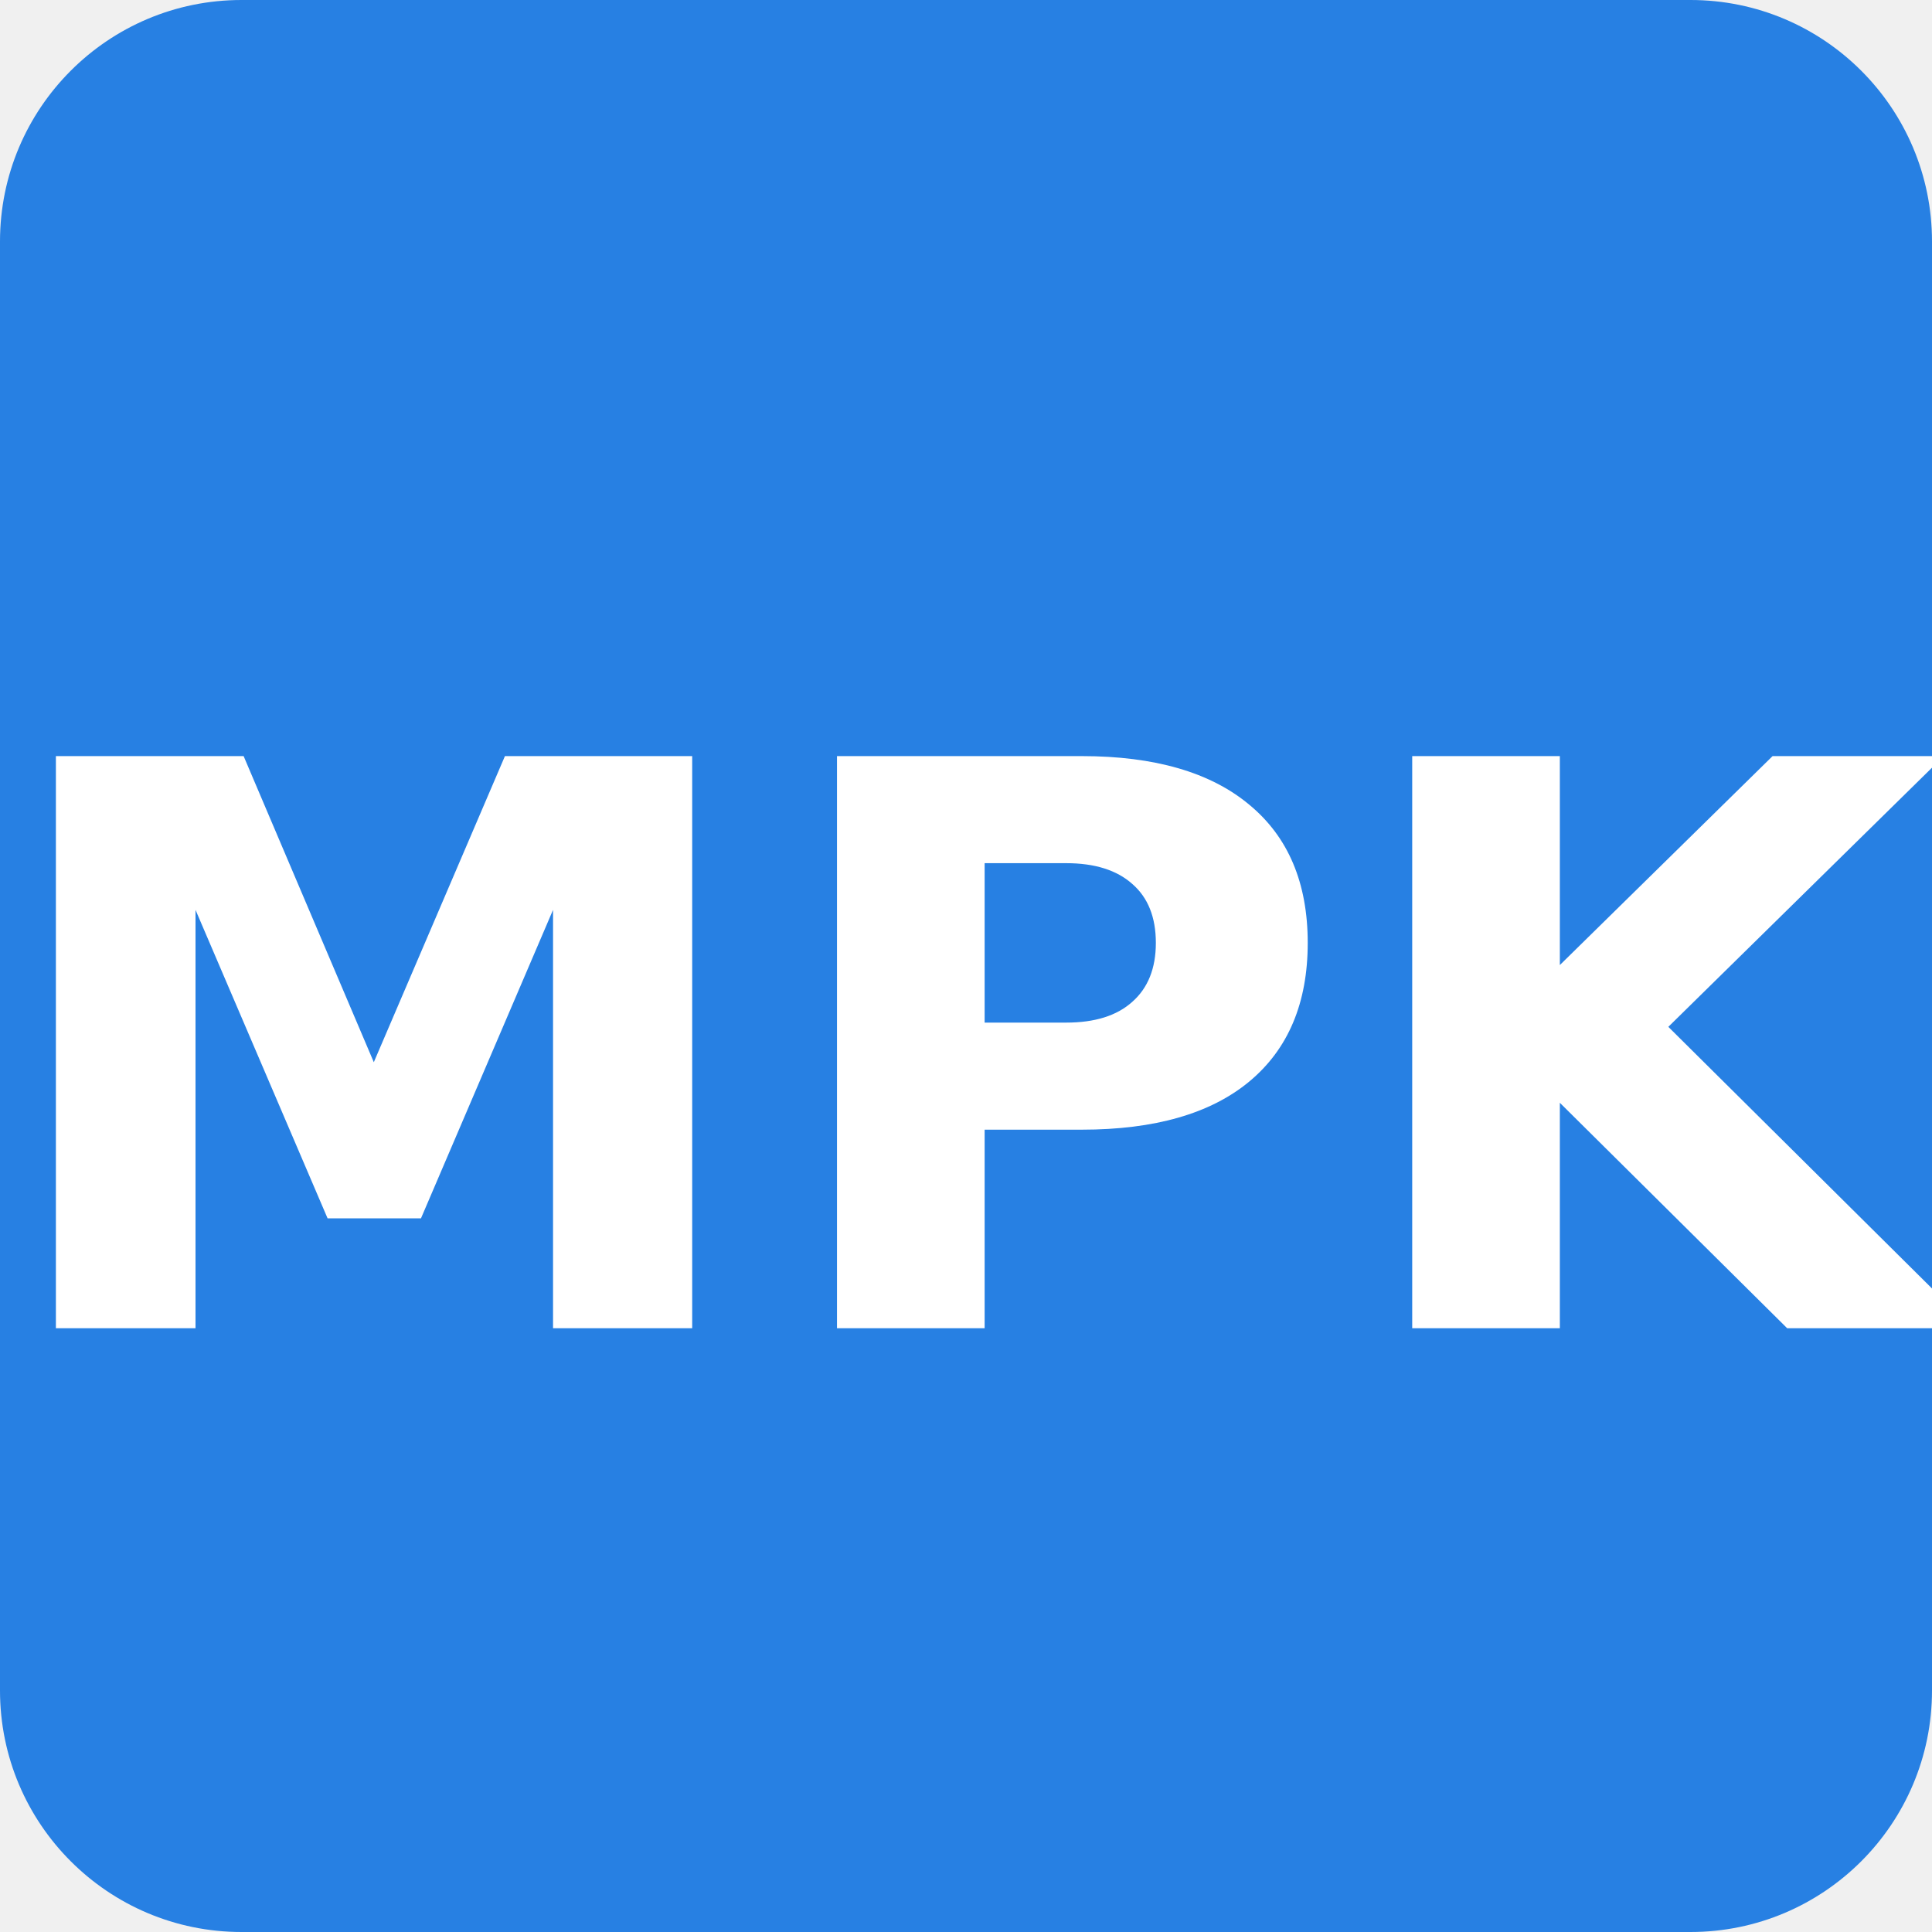
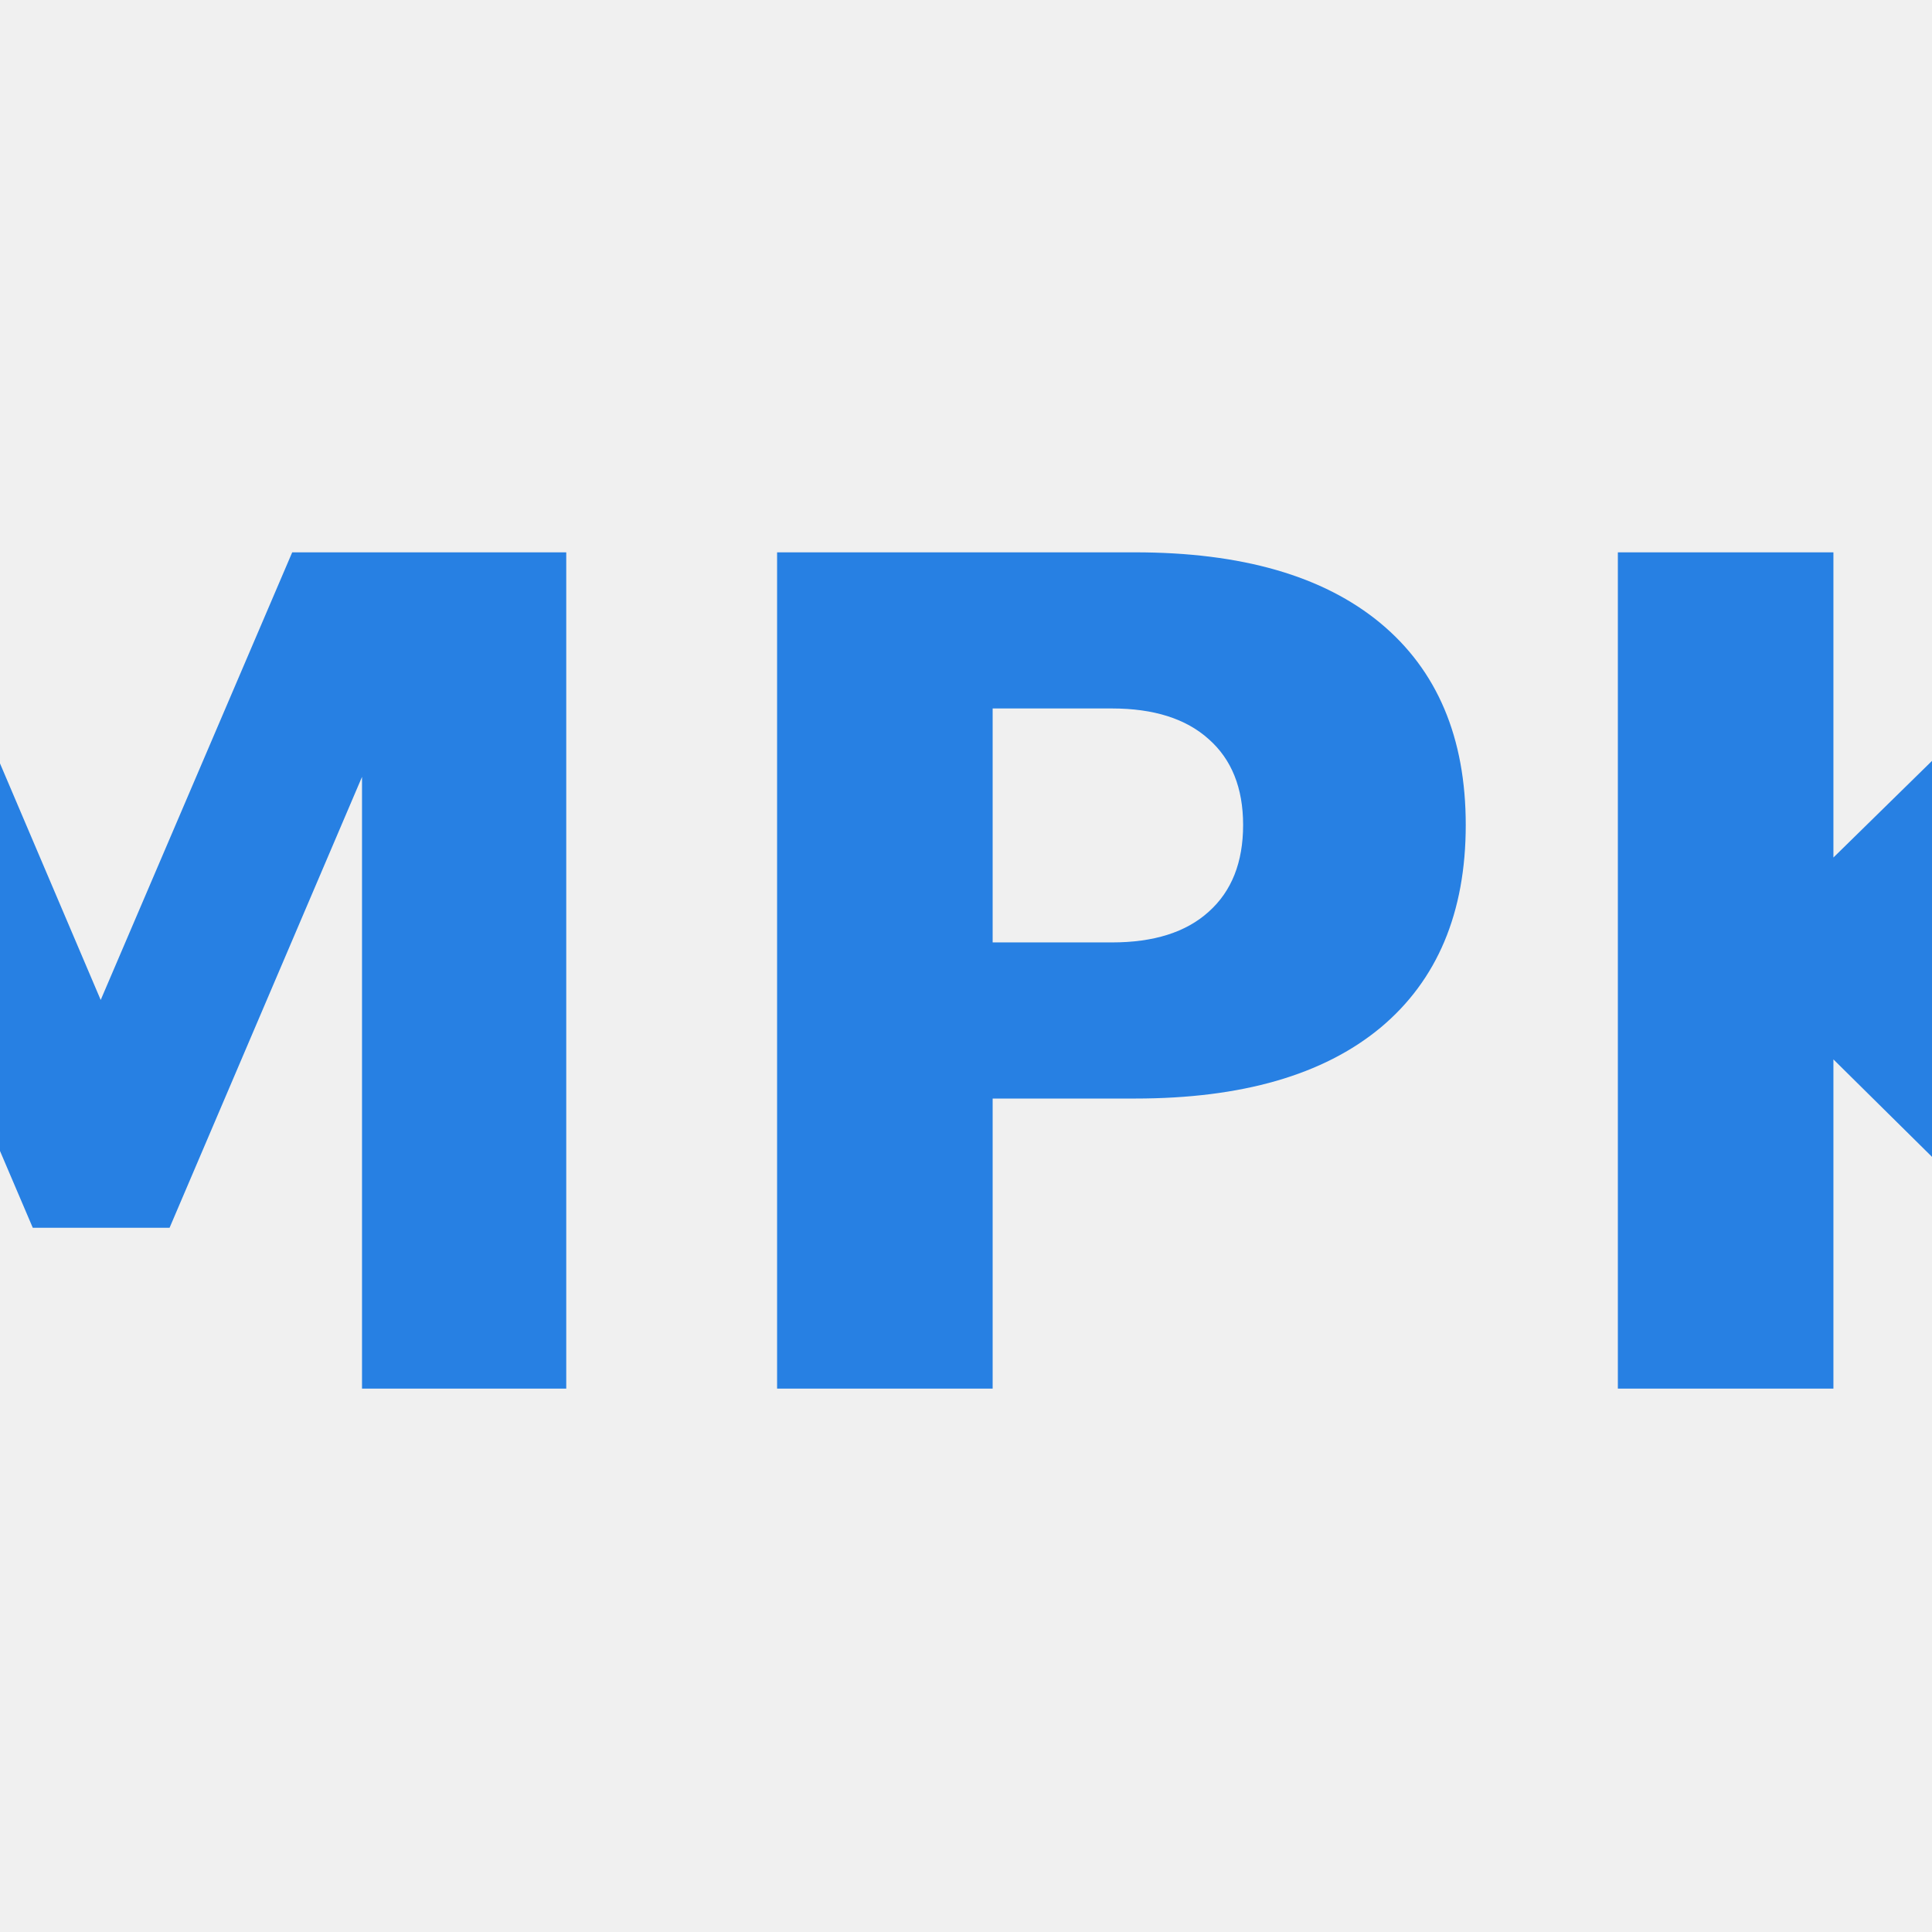
<svg xmlns="http://www.w3.org/2000/svg" viewBox="0 0 64 64" width="64" height="64">
-   <rect width="64" height="64" rx="8" ry="8" fill="#2780e3" />
-   <text x="32" y="44" text-anchor="middle" font-family="DejaVu Sans, Liberation Sans, Arial, sans-serif" font-size="26" font-weight="700" fill="#ffffff">MPK</text>
+   <style>
+     text { fill: #2780e3; }
+     @media (prefers-color-scheme: dark) {
+       text { fill: #4a9aef; }
+     }
+   </style>
+   <text x="32" y="46" text-anchor="middle" font-family="DejaVu Sans, Liberation Sans, Arial, sans-serif" font-size="38" font-weight="800">MPK</text>
</svg>
